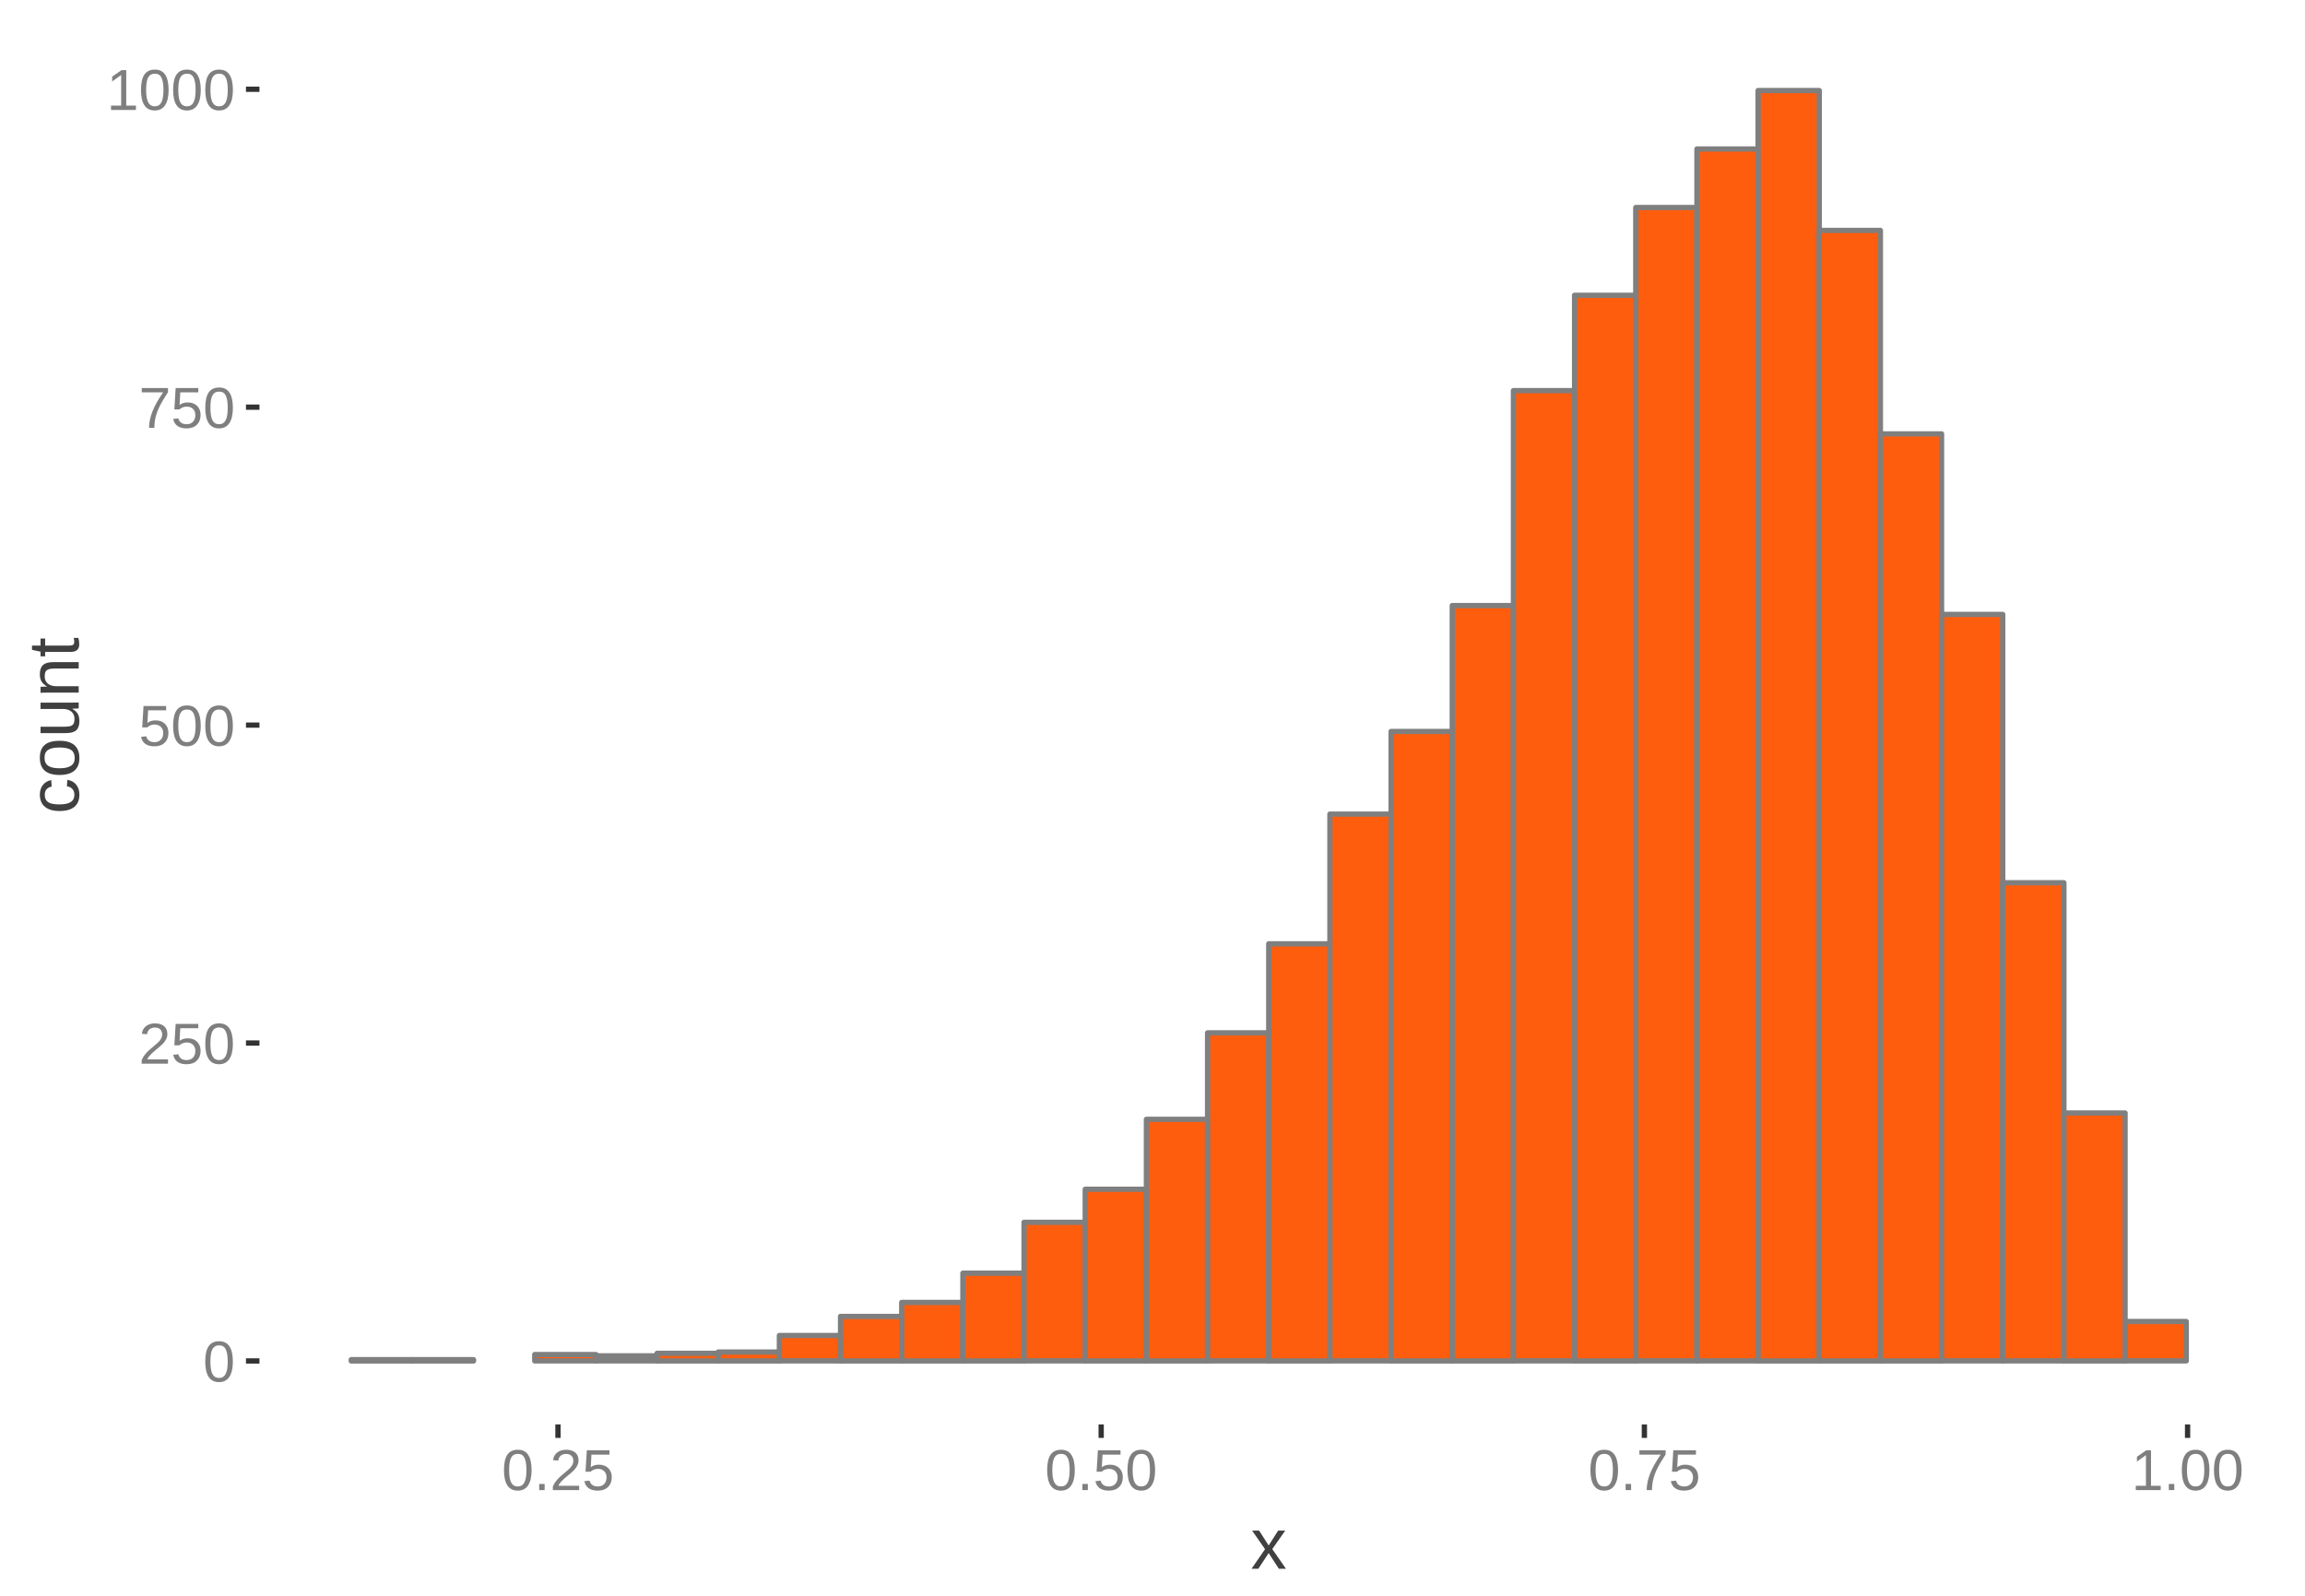
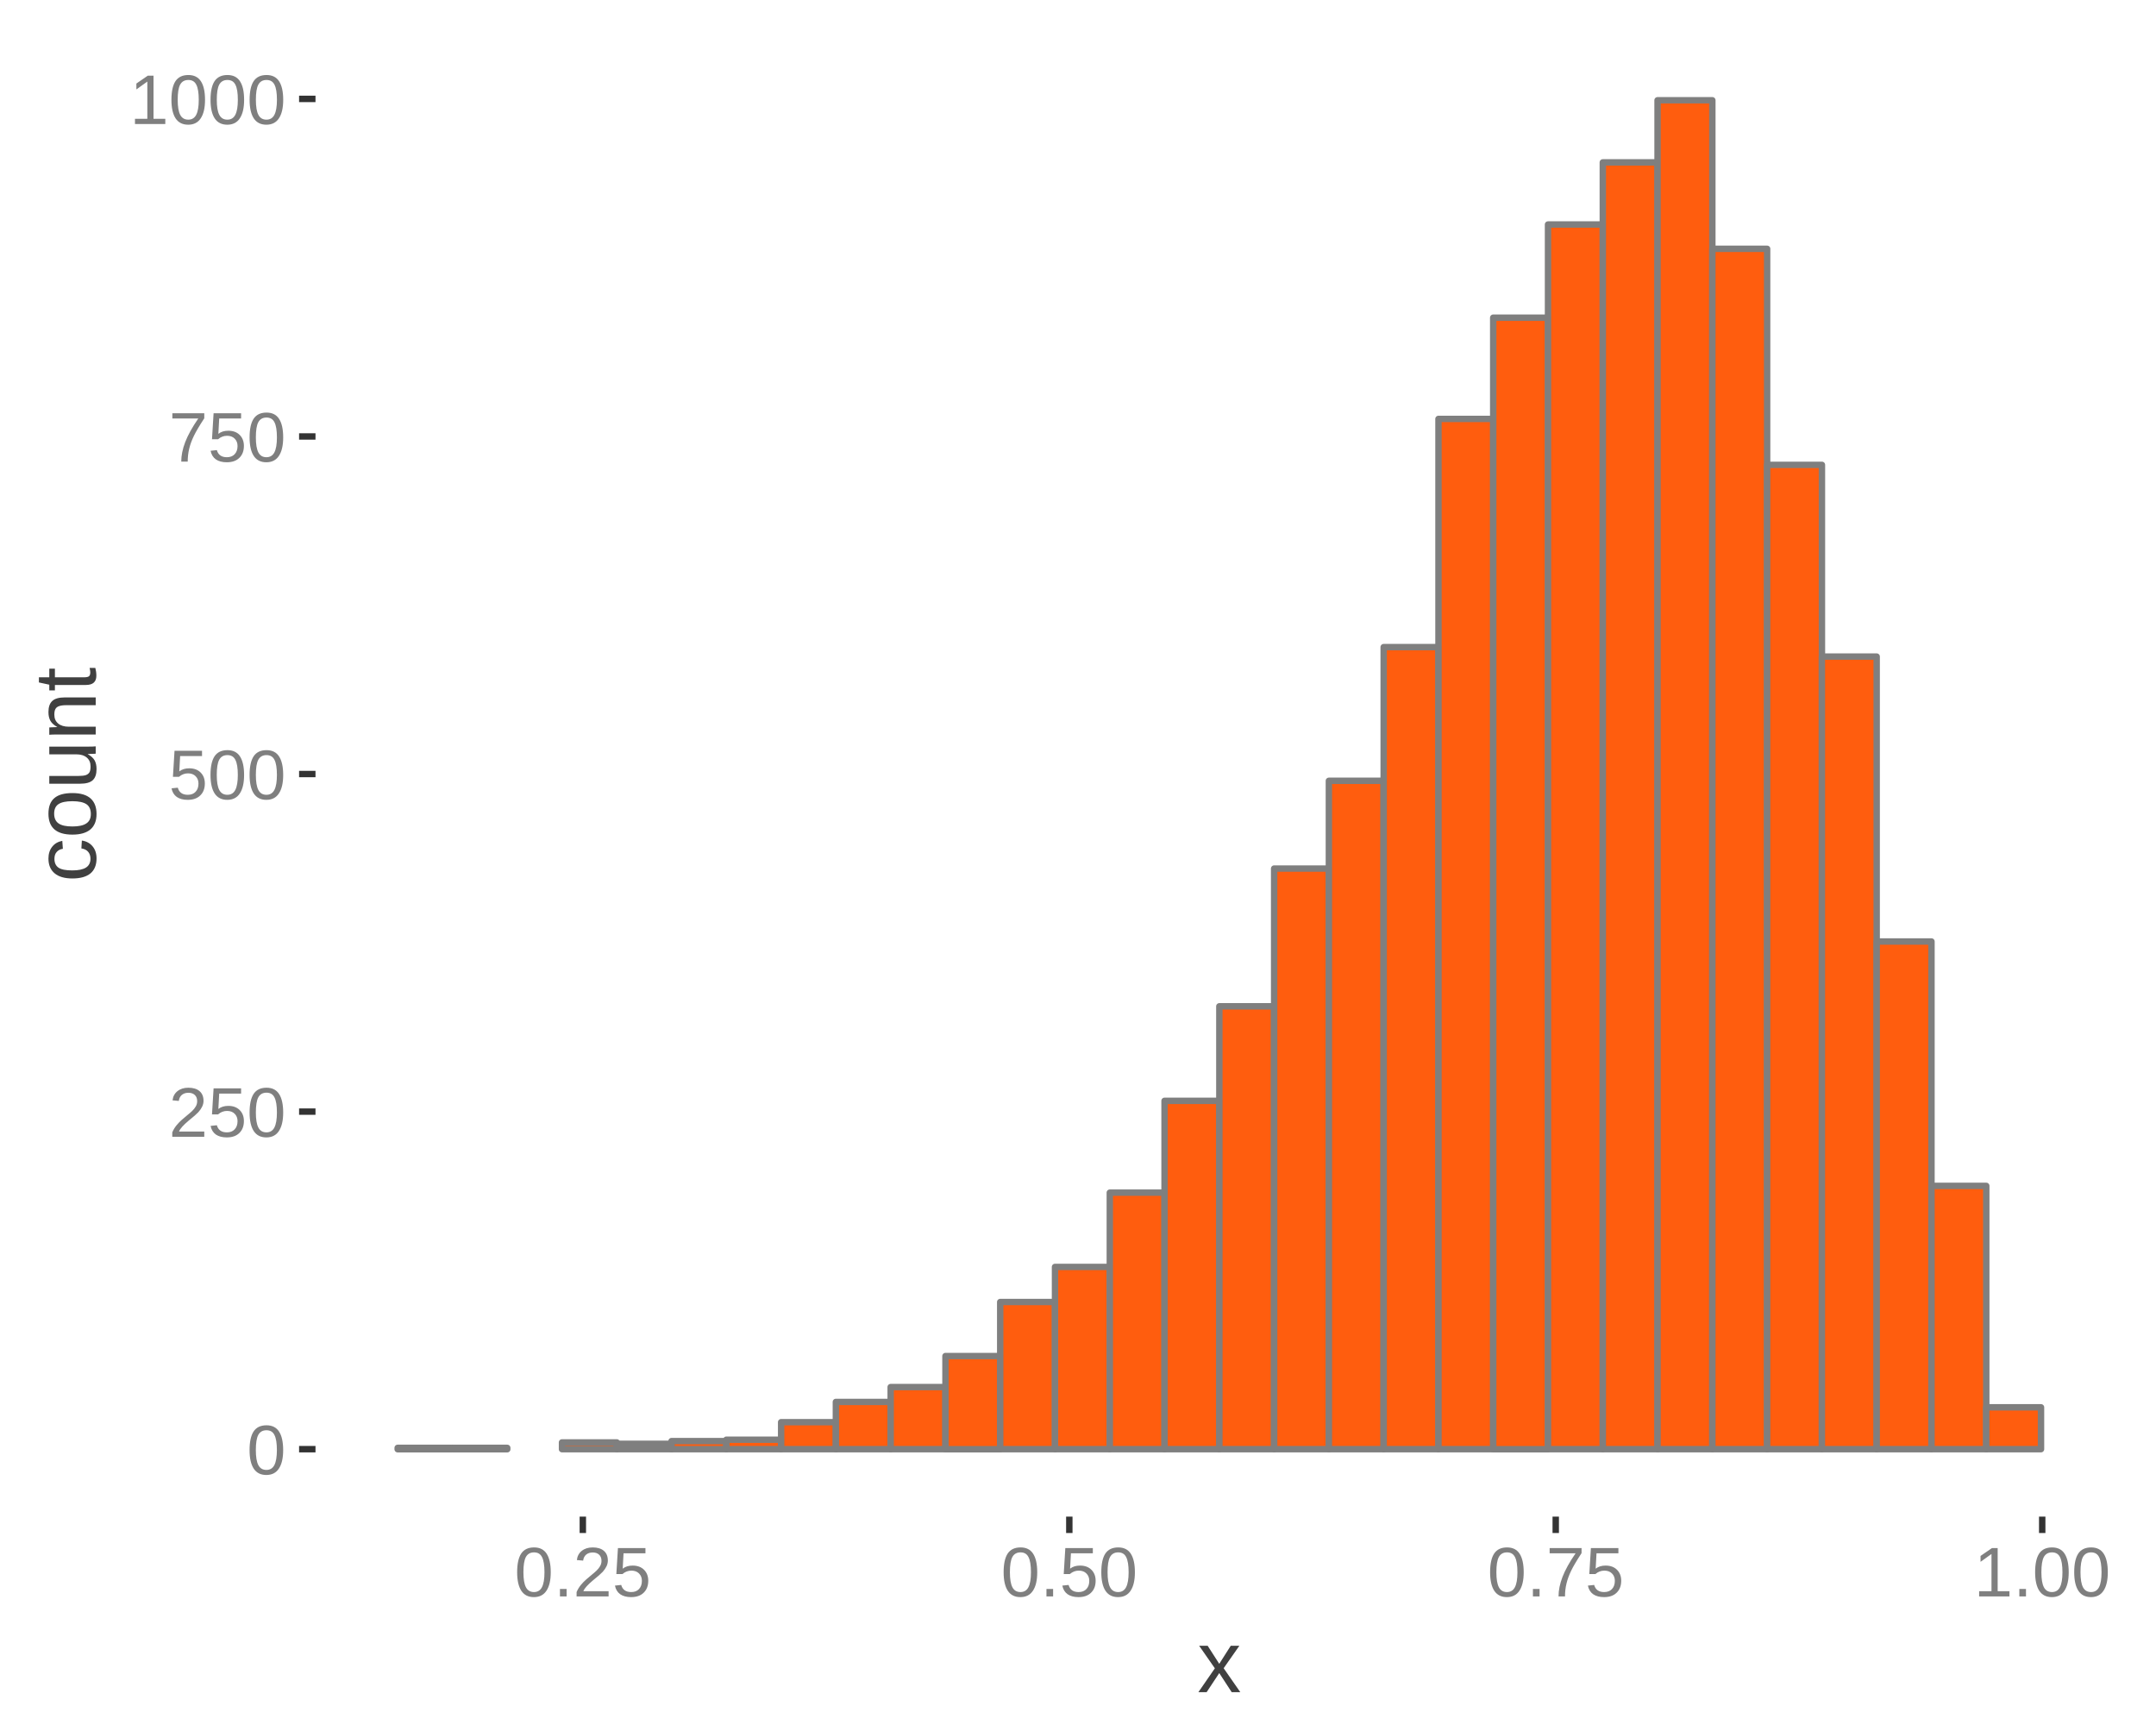
- <svg xmlns="http://www.w3.org/2000/svg" viewBox="0 0 468.00 324.00">
+ <svg xmlns="http://www.w3.org/2000/svg" viewBox="0 0 360.00 288.00">
  <defs>
    <style type="text/css">
    line, polyline, path, rect, circle {
      fill: none;
      stroke: #000000;
      stroke-linecap: round;
      stroke-linejoin: round;
      stroke-miterlimit: 10.00;
    }
  </style>
  </defs>
  <rect width="100%" height="100%" style="stroke: none; fill: none;" />
-   <rect x="0.00" y="0.00" width="468.00" height="324.00" style="stroke-width: 1.07; stroke: none;" />
+   <rect x="0.00" y="0.00" width="360.00" height="288.00" style="stroke-width: 1.07; stroke: none;" />
  <defs>
    <clipPath id="cp1">
-       <rect x="52.68" y="5.48" width="409.84" height="283.73" />
+       <rect x="52.68" y="5.48" width="301.84" height="247.73" />
    </clipPath>
  </defs>
-   <rect x="71.31" y="276.06" width="12.42" height="0.26" style="stroke-width: 1.07; stroke: #7F7F7F; stroke-linecap: butt; fill: #FF5503; fill-opacity: 0.95;" clip-path="url(#cp1)" />
-   <rect x="83.73" y="276.06" width="12.42" height="0.26" style="stroke-width: 1.07; stroke: #7F7F7F; stroke-linecap: butt; fill: #FF5503; fill-opacity: 0.95;" clip-path="url(#cp1)" />
-   <rect x="96.15" y="276.32" width="12.42" height="0.00" style="stroke-width: 1.07; stroke: #7F7F7F; stroke-linecap: butt; fill: #FF5503; fill-opacity: 0.95;" clip-path="url(#cp1)" />
-   <rect x="108.57" y="275.02" width="12.42" height="1.29" style="stroke-width: 1.07; stroke: #7F7F7F; stroke-linecap: butt; fill: #FF5503; fill-opacity: 0.95;" clip-path="url(#cp1)" />
-   <rect x="120.99" y="275.28" width="12.42" height="1.03" style="stroke-width: 1.07; stroke: #7F7F7F; stroke-linecap: butt; fill: #FF5503; fill-opacity: 0.95;" clip-path="url(#cp1)" />
-   <rect x="133.41" y="274.77" width="12.42" height="1.55" style="stroke-width: 1.07; stroke: #7F7F7F; stroke-linecap: butt; fill: #FF5503; fill-opacity: 0.95;" clip-path="url(#cp1)" />
-   <rect x="145.82" y="274.51" width="12.42" height="1.81" style="stroke-width: 1.07; stroke: #7F7F7F; stroke-linecap: butt; fill: #FF5503; fill-opacity: 0.95;" clip-path="url(#cp1)" />
-   <rect x="158.24" y="271.15" width="12.42" height="5.16" style="stroke-width: 1.07; stroke: #7F7F7F; stroke-linecap: butt; fill: #FF5503; fill-opacity: 0.95;" clip-path="url(#cp1)" />
-   <rect x="170.66" y="267.28" width="12.42" height="9.04" style="stroke-width: 1.07; stroke: #7F7F7F; stroke-linecap: butt; fill: #FF5503; fill-opacity: 0.95;" clip-path="url(#cp1)" />
-   <rect x="183.08" y="264.44" width="12.42" height="11.88" style="stroke-width: 1.07; stroke: #7F7F7F; stroke-linecap: butt; fill: #FF5503; fill-opacity: 0.95;" clip-path="url(#cp1)" />
-   <rect x="195.50" y="258.50" width="12.42" height="17.82" style="stroke-width: 1.07; stroke: #7F7F7F; stroke-linecap: butt; fill: #FF5503; fill-opacity: 0.95;" clip-path="url(#cp1)" />
-   <rect x="207.92" y="248.17" width="12.42" height="28.14" style="stroke-width: 1.07; stroke: #7F7F7F; stroke-linecap: butt; fill: #FF5503; fill-opacity: 0.95;" clip-path="url(#cp1)" />
-   <rect x="220.34" y="241.46" width="12.42" height="34.86" style="stroke-width: 1.07; stroke: #7F7F7F; stroke-linecap: butt; fill: #FF5503; fill-opacity: 0.95;" clip-path="url(#cp1)" />
-   <rect x="232.76" y="227.26" width="12.42" height="49.06" style="stroke-width: 1.07; stroke: #7F7F7F; stroke-linecap: butt; fill: #FF5503; fill-opacity: 0.95;" clip-path="url(#cp1)" />
-   <rect x="245.18" y="209.70" width="12.42" height="66.61" style="stroke-width: 1.07; stroke: #7F7F7F; stroke-linecap: butt; fill: #FF5503; fill-opacity: 0.95;" clip-path="url(#cp1)" />
-   <rect x="257.60" y="191.63" width="12.42" height="84.69" style="stroke-width: 1.07; stroke: #7F7F7F; stroke-linecap: butt; fill: #FF5503; fill-opacity: 0.95;" clip-path="url(#cp1)" />
-   <rect x="270.02" y="165.29" width="12.42" height="111.02" style="stroke-width: 1.07; stroke: #7F7F7F; stroke-linecap: butt; fill: #FF5503; fill-opacity: 0.95;" clip-path="url(#cp1)" />
-   <rect x="282.44" y="148.51" width="12.42" height="127.81" style="stroke-width: 1.07; stroke: #7F7F7F; stroke-linecap: butt; fill: #FF5503; fill-opacity: 0.95;" clip-path="url(#cp1)" />
-   <rect x="294.86" y="122.95" width="12.42" height="153.37" style="stroke-width: 1.07; stroke: #7F7F7F; stroke-linecap: butt; fill: #FF5503; fill-opacity: 0.95;" clip-path="url(#cp1)" />
-   <rect x="307.28" y="79.31" width="12.42" height="197.00" style="stroke-width: 1.07; stroke: #7F7F7F; stroke-linecap: butt; fill: #FF5503; fill-opacity: 0.95;" clip-path="url(#cp1)" />
-   <rect x="319.70" y="59.95" width="12.42" height="216.37" style="stroke-width: 1.07; stroke: #7F7F7F; stroke-linecap: butt; fill: #FF5503; fill-opacity: 0.95;" clip-path="url(#cp1)" />
-   <rect x="332.12" y="42.13" width="12.42" height="234.18" style="stroke-width: 1.07; stroke: #7F7F7F; stroke-linecap: butt; fill: #FF5503; fill-opacity: 0.95;" clip-path="url(#cp1)" />
-   <rect x="344.54" y="30.25" width="12.42" height="246.06" style="stroke-width: 1.07; stroke: #7F7F7F; stroke-linecap: butt; fill: #FF5503; fill-opacity: 0.95;" clip-path="url(#cp1)" />
-   <rect x="356.96" y="18.38" width="12.42" height="257.94" style="stroke-width: 1.07; stroke: #7F7F7F; stroke-linecap: butt; fill: #FF5503; fill-opacity: 0.95;" clip-path="url(#cp1)" />
-   <rect x="369.37" y="46.78" width="12.42" height="229.54" style="stroke-width: 1.07; stroke: #7F7F7F; stroke-linecap: butt; fill: #FF5503; fill-opacity: 0.95;" clip-path="url(#cp1)" />
-   <rect x="381.79" y="88.09" width="12.42" height="188.23" style="stroke-width: 1.07; stroke: #7F7F7F; stroke-linecap: butt; fill: #FF5503; fill-opacity: 0.95;" clip-path="url(#cp1)" />
-   <rect x="394.21" y="124.75" width="12.42" height="151.56" style="stroke-width: 1.07; stroke: #7F7F7F; stroke-linecap: butt; fill: #FF5503; fill-opacity: 0.95;" clip-path="url(#cp1)" />
-   <rect x="406.63" y="179.23" width="12.42" height="97.08" style="stroke-width: 1.07; stroke: #7F7F7F; stroke-linecap: butt; fill: #FF5503; fill-opacity: 0.95;" clip-path="url(#cp1)" />
-   <rect x="419.05" y="225.97" width="12.42" height="50.35" style="stroke-width: 1.07; stroke: #7F7F7F; stroke-linecap: butt; fill: #FF5503; fill-opacity: 0.95;" clip-path="url(#cp1)" />
-   <rect x="431.47" y="268.31" width="12.42" height="8.00" style="stroke-width: 1.07; stroke: #7F7F7F; stroke-linecap: butt; fill: #FF5503; fill-opacity: 0.95;" clip-path="url(#cp1)" />
+   <rect x="66.40" y="241.73" width="9.15" height="0.23" style="stroke-width: 1.07; stroke: #7F7F7F; stroke-linecap: butt; fill: #FF5503; fill-opacity: 0.95;" clip-path="url(#cp1)" />
+   <rect x="75.55" y="241.73" width="9.15" height="0.23" style="stroke-width: 1.07; stroke: #7F7F7F; stroke-linecap: butt; fill: #FF5503; fill-opacity: 0.95;" clip-path="url(#cp1)" />
+   <rect x="84.69" y="241.95" width="9.15" height="0.00" style="stroke-width: 1.07; stroke: #7F7F7F; stroke-linecap: butt; fill: #FF5503; fill-opacity: 0.95;" clip-path="url(#cp1)" />
+   <rect x="93.84" y="240.82" width="9.15" height="1.13" style="stroke-width: 1.07; stroke: #7F7F7F; stroke-linecap: butt; fill: #FF5503; fill-opacity: 0.95;" clip-path="url(#cp1)" />
+   <rect x="102.99" y="241.05" width="9.15" height="0.90" style="stroke-width: 1.07; stroke: #7F7F7F; stroke-linecap: butt; fill: #FF5503; fill-opacity: 0.95;" clip-path="url(#cp1)" />
+   <rect x="112.13" y="240.60" width="9.15" height="1.35" style="stroke-width: 1.07; stroke: #7F7F7F; stroke-linecap: butt; fill: #FF5503; fill-opacity: 0.95;" clip-path="url(#cp1)" />
+   <rect x="121.28" y="240.37" width="9.15" height="1.58" style="stroke-width: 1.07; stroke: #7F7F7F; stroke-linecap: butt; fill: #FF5503; fill-opacity: 0.95;" clip-path="url(#cp1)" />
+   <rect x="130.43" y="237.44" width="9.15" height="4.51" style="stroke-width: 1.07; stroke: #7F7F7F; stroke-linecap: butt; fill: #FF5503; fill-opacity: 0.95;" clip-path="url(#cp1)" />
+   <rect x="139.57" y="234.06" width="9.15" height="7.89" style="stroke-width: 1.07; stroke: #7F7F7F; stroke-linecap: butt; fill: #FF5503; fill-opacity: 0.95;" clip-path="url(#cp1)" />
+   <rect x="148.72" y="231.58" width="9.15" height="10.37" style="stroke-width: 1.07; stroke: #7F7F7F; stroke-linecap: butt; fill: #FF5503; fill-opacity: 0.95;" clip-path="url(#cp1)" />
+   <rect x="157.87" y="226.40" width="9.15" height="15.56" style="stroke-width: 1.07; stroke: #7F7F7F; stroke-linecap: butt; fill: #FF5503; fill-opacity: 0.95;" clip-path="url(#cp1)" />
+   <rect x="167.01" y="217.38" width="9.15" height="24.57" style="stroke-width: 1.07; stroke: #7F7F7F; stroke-linecap: butt; fill: #FF5503; fill-opacity: 0.95;" clip-path="url(#cp1)" />
+   <rect x="176.16" y="211.52" width="9.15" height="30.43" style="stroke-width: 1.07; stroke: #7F7F7F; stroke-linecap: butt; fill: #FF5503; fill-opacity: 0.95;" clip-path="url(#cp1)" />
+   <rect x="185.31" y="199.12" width="9.15" height="42.83" style="stroke-width: 1.07; stroke: #7F7F7F; stroke-linecap: butt; fill: #FF5503; fill-opacity: 0.95;" clip-path="url(#cp1)" />
+   <rect x="194.45" y="183.79" width="9.15" height="58.16" style="stroke-width: 1.07; stroke: #7F7F7F; stroke-linecap: butt; fill: #FF5503; fill-opacity: 0.95;" clip-path="url(#cp1)" />
+   <rect x="203.60" y="168.01" width="9.15" height="73.94" style="stroke-width: 1.07; stroke: #7F7F7F; stroke-linecap: butt; fill: #FF5503; fill-opacity: 0.95;" clip-path="url(#cp1)" />
+   <rect x="212.75" y="145.01" width="9.15" height="96.94" style="stroke-width: 1.07; stroke: #7F7F7F; stroke-linecap: butt; fill: #FF5503; fill-opacity: 0.95;" clip-path="url(#cp1)" />
+   <rect x="221.89" y="130.36" width="9.15" height="111.59" style="stroke-width: 1.07; stroke: #7F7F7F; stroke-linecap: butt; fill: #FF5503; fill-opacity: 0.95;" clip-path="url(#cp1)" />
+   <rect x="231.04" y="108.04" width="9.15" height="133.91" style="stroke-width: 1.07; stroke: #7F7F7F; stroke-linecap: butt; fill: #FF5503; fill-opacity: 0.95;" clip-path="url(#cp1)" />
+   <rect x="240.19" y="69.94" width="9.15" height="172.01" style="stroke-width: 1.07; stroke: #7F7F7F; stroke-linecap: butt; fill: #FF5503; fill-opacity: 0.95;" clip-path="url(#cp1)" />
+   <rect x="249.33" y="53.04" width="9.15" height="188.92" style="stroke-width: 1.07; stroke: #7F7F7F; stroke-linecap: butt; fill: #FF5503; fill-opacity: 0.95;" clip-path="url(#cp1)" />
+   <rect x="258.48" y="37.48" width="9.15" height="204.47" style="stroke-width: 1.07; stroke: #7F7F7F; stroke-linecap: butt; fill: #FF5503; fill-opacity: 0.95;" clip-path="url(#cp1)" />
+   <rect x="267.63" y="27.11" width="9.15" height="214.84" style="stroke-width: 1.07; stroke: #7F7F7F; stroke-linecap: butt; fill: #FF5503; fill-opacity: 0.95;" clip-path="url(#cp1)" />
+   <rect x="276.77" y="16.74" width="9.15" height="225.21" style="stroke-width: 1.07; stroke: #7F7F7F; stroke-linecap: butt; fill: #FF5503; fill-opacity: 0.95;" clip-path="url(#cp1)" />
+   <rect x="285.92" y="41.54" width="9.15" height="200.41" style="stroke-width: 1.07; stroke: #7F7F7F; stroke-linecap: butt; fill: #FF5503; fill-opacity: 0.95;" clip-path="url(#cp1)" />
+   <rect x="295.07" y="77.61" width="9.15" height="164.34" style="stroke-width: 1.07; stroke: #7F7F7F; stroke-linecap: butt; fill: #FF5503; fill-opacity: 0.95;" clip-path="url(#cp1)" />
+   <rect x="304.21" y="109.62" width="9.15" height="132.33" style="stroke-width: 1.07; stroke: #7F7F7F; stroke-linecap: butt; fill: #FF5503; fill-opacity: 0.95;" clip-path="url(#cp1)" />
+   <rect x="313.36" y="157.19" width="9.15" height="84.76" style="stroke-width: 1.07; stroke: #7F7F7F; stroke-linecap: butt; fill: #FF5503; fill-opacity: 0.95;" clip-path="url(#cp1)" />
+   <rect x="322.51" y="197.99" width="9.15" height="43.96" style="stroke-width: 1.07; stroke: #7F7F7F; stroke-linecap: butt; fill: #FF5503; fill-opacity: 0.95;" clip-path="url(#cp1)" />
+   <rect x="331.65" y="234.96" width="9.15" height="6.99" style="stroke-width: 1.07; stroke: #7F7F7F; stroke-linecap: butt; fill: #FF5503; fill-opacity: 0.95;" clip-path="url(#cp1)" />
  <defs>
    <clipPath id="cp2">
-       <rect x="0.00" y="0.00" width="468.00" height="324.00" />
+       <rect x="0.00" y="0.00" width="360.00" height="288.00" />
    </clipPath>
  </defs>
  <g clip-path="url(#cp2)">
-     <text x="41.22" y="280.51" style="font-size: 8.80pt; fill: #7F7F7F; font-family: Arial;">0</text>
+     <text x="41.22" y="246.15" style="font-size: 8.80pt; fill: #7F7F7F; font-family: Arial;">0</text>
  </g>
  <g clip-path="url(#cp2)">
-     <text x="28.17" y="215.97" style="font-size: 8.80pt; fill: #7F7F7F; font-family: Arial;">250</text>
+     <text x="28.17" y="189.79" style="font-size: 8.80pt; fill: #7F7F7F; font-family: Arial;">250</text>
  </g>
  <g clip-path="url(#cp2)">
-     <text x="28.17" y="151.42" style="font-size: 8.80pt; fill: #7F7F7F; font-family: Arial;">500</text>
+     <text x="28.17" y="133.43" style="font-size: 8.80pt; fill: #7F7F7F; font-family: Arial;">500</text>
  </g>
  <g clip-path="url(#cp2)">
-     <text x="28.17" y="86.87" style="font-size: 8.80pt; fill: #7F7F7F; font-family: Arial;">750</text>
+     <text x="28.17" y="77.07" style="font-size: 8.80pt; fill: #7F7F7F; font-family: Arial;">750</text>
  </g>
  <g clip-path="url(#cp2)">
-     <text x="21.65" y="22.32" style="font-size: 8.80pt; fill: #7F7F7F; font-family: Arial;">1000</text>
+     <text x="21.65" y="20.71" style="font-size: 8.80pt; fill: #7F7F7F; font-family: Arial;">1000</text>
  </g>
-   <polyline points="49.94,276.32 52.68,276.32 " style="stroke-width: 1.07; stroke: #333333; stroke-linecap: butt;" clip-path="url(#cp2)" />
-   <polyline points="49.94,211.77 52.68,211.77 " style="stroke-width: 1.07; stroke: #333333; stroke-linecap: butt;" clip-path="url(#cp2)" />
-   <polyline points="49.94,147.22 52.68,147.22 " style="stroke-width: 1.07; stroke: #333333; stroke-linecap: butt;" clip-path="url(#cp2)" />
-   <polyline points="49.94,82.67 52.68,82.67 " style="stroke-width: 1.07; stroke: #333333; stroke-linecap: butt;" clip-path="url(#cp2)" />
-   <polyline points="49.94,18.12 52.68,18.12 " style="stroke-width: 1.07; stroke: #333333; stroke-linecap: butt;" clip-path="url(#cp2)" />
-   <polyline points="113.29,291.95 113.29,289.21 " style="stroke-width: 1.07; stroke: #333333; stroke-linecap: butt;" clip-path="url(#cp2)" />
-   <polyline points="223.58,291.95 223.58,289.21 " style="stroke-width: 1.07; stroke: #333333; stroke-linecap: butt;" clip-path="url(#cp2)" />
-   <polyline points="333.87,291.95 333.87,289.21 " style="stroke-width: 1.07; stroke: #333333; stroke-linecap: butt;" clip-path="url(#cp2)" />
-   <polyline points="444.16,291.95 444.16,289.21 " style="stroke-width: 1.07; stroke: #333333; stroke-linecap: butt;" clip-path="url(#cp2)" />
+   <polyline points="49.94,241.95 52.68,241.95 " style="stroke-width: 1.07; stroke: #333333; stroke-linecap: butt;" clip-path="url(#cp2)" />
+   <polyline points="49.94,185.59 52.68,185.59 " style="stroke-width: 1.07; stroke: #333333; stroke-linecap: butt;" clip-path="url(#cp2)" />
+   <polyline points="49.94,129.23 52.68,129.23 " style="stroke-width: 1.07; stroke: #333333; stroke-linecap: butt;" clip-path="url(#cp2)" />
+   <polyline points="49.94,72.87 52.68,72.87 " style="stroke-width: 1.07; stroke: #333333; stroke-linecap: butt;" clip-path="url(#cp2)" />
+   <polyline points="49.94,16.51 52.68,16.51 " style="stroke-width: 1.07; stroke: #333333; stroke-linecap: butt;" clip-path="url(#cp2)" />
+   <polyline points="97.32,255.95 97.32,253.21 " style="stroke-width: 1.07; stroke: #333333; stroke-linecap: butt;" clip-path="url(#cp2)" />
+   <polyline points="178.55,255.95 178.55,253.21 " style="stroke-width: 1.07; stroke: #333333; stroke-linecap: butt;" clip-path="url(#cp2)" />
+   <polyline points="259.77,255.95 259.77,253.21 " style="stroke-width: 1.07; stroke: #333333; stroke-linecap: butt;" clip-path="url(#cp2)" />
+   <polyline points="341.00,255.95 341.00,253.21 " style="stroke-width: 1.07; stroke: #333333; stroke-linecap: butt;" clip-path="url(#cp2)" />
  <g clip-path="url(#cp2)">
-     <text x="101.87" y="302.54" style="font-size: 8.80pt; fill: #7F7F7F; font-family: Arial;">0.25</text>
+     <text x="85.90" y="266.54" style="font-size: 8.80pt; fill: #7F7F7F; font-family: Arial;">0.25</text>
  </g>
  <g clip-path="url(#cp2)">
-     <text x="212.16" y="302.54" style="font-size: 8.80pt; fill: #7F7F7F; font-family: Arial;">0.50</text>
+     <text x="167.13" y="266.54" style="font-size: 8.80pt; fill: #7F7F7F; font-family: Arial;">0.50</text>
  </g>
  <g clip-path="url(#cp2)">
-     <text x="322.46" y="302.54" style="font-size: 8.80pt; fill: #7F7F7F; font-family: Arial;">0.75</text>
+     <text x="248.36" y="266.54" style="font-size: 8.80pt; fill: #7F7F7F; font-family: Arial;">0.75</text>
  </g>
  <g clip-path="url(#cp2)">
-     <text x="432.75" y="302.54" style="font-size: 8.80pt; fill: #7F7F7F; font-family: Arial;">1.00</text>
+     <text x="329.58" y="266.54" style="font-size: 8.80pt; fill: #7F7F7F; font-family: Arial;">1.00</text>
  </g>
  <g clip-path="url(#cp2)">
-     <text x="253.93" y="318.52" style="font-size: 11.00pt; fill: #404040; font-family: Arial;">x</text>
+     <text x="199.93" y="282.52" style="font-size: 11.00pt; fill: #404040; font-family: Arial;">x</text>
  </g>
  <g clip-path="url(#cp2)">
-     <text transform="translate(15.98,165.29) rotate(-90)" style="font-size: 11.00pt; fill: #404040; font-family: Arial;">count</text>
+     <text transform="translate(15.98,147.29) rotate(-90)" style="font-size: 11.00pt; fill: #404040; font-family: Arial;">count</text>
  </g>
</svg>
